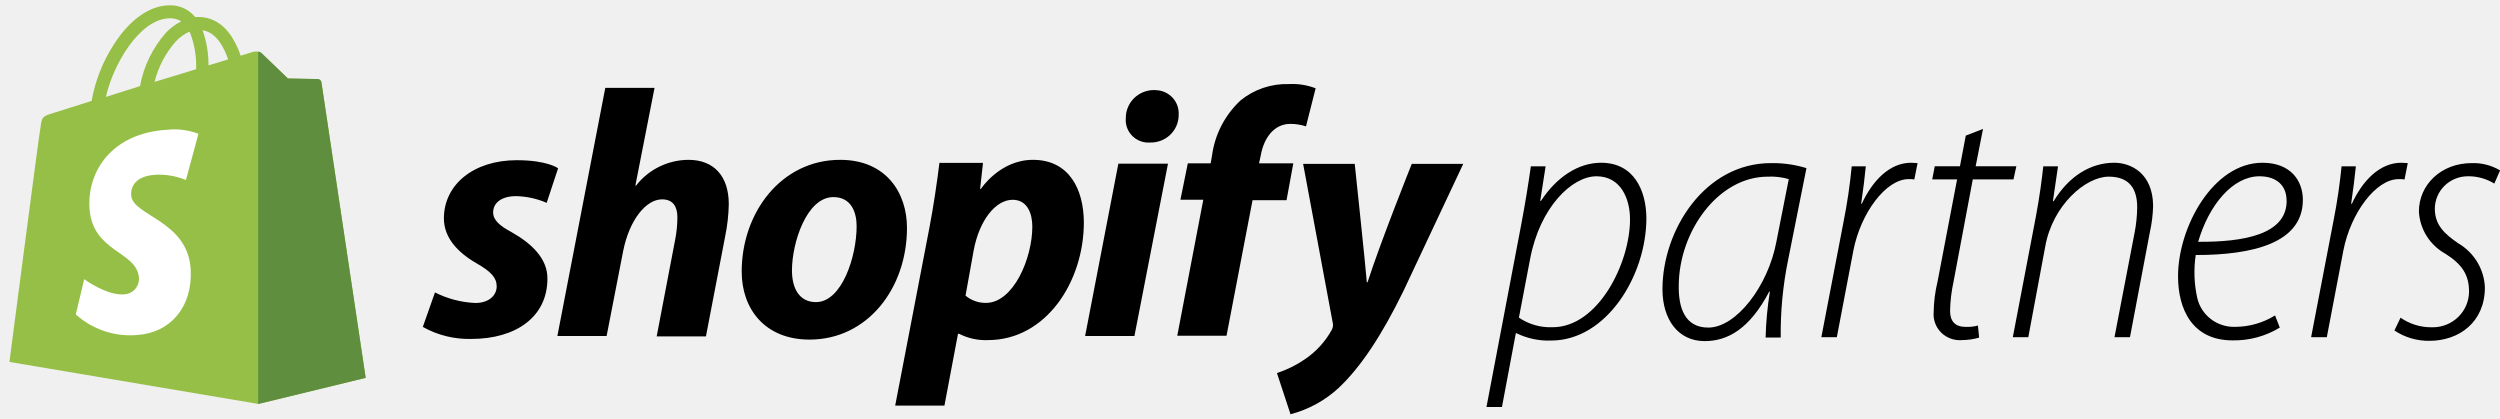
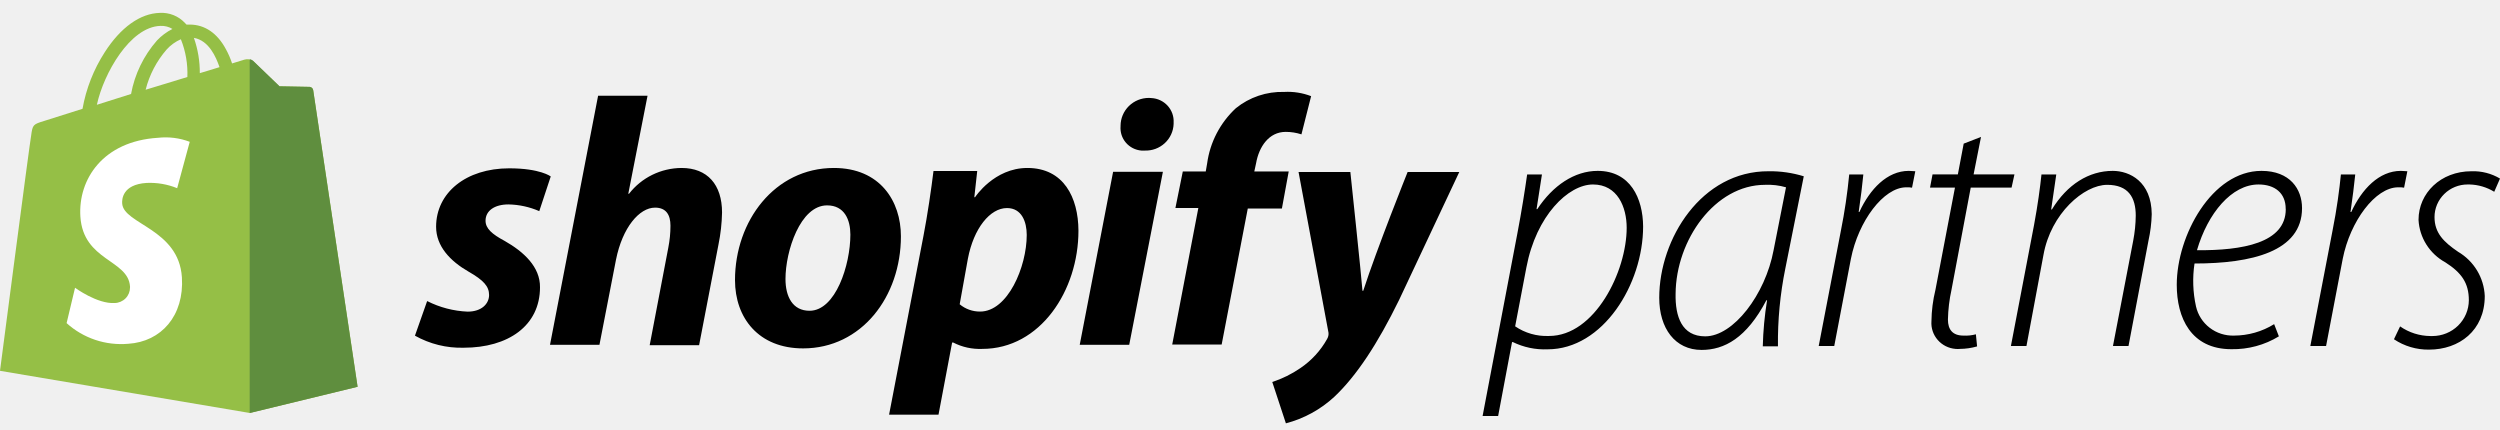
- <svg xmlns="http://www.w3.org/2000/svg" width="209" height="35" viewBox="0 0 209 35" fill="none">
-   <g clip-path="url(#clip0_363_62)">
-     <path d="M133.854 13.606C131.925 13.606 130.119 14.823 128.824 16.794H128.763L129.213 13.904H127.98C127.795 15.212 127.524 16.946 127.166 18.814L124.269 34.023H125.564L126.723 27.86H126.784C127.683 28.3 128.679 28.509 129.681 28.469C134.291 28.469 137.638 23.054 137.638 18.23C137.62 15.899 136.584 13.606 133.854 13.606ZM129.786 27.355C128.787 27.396 127.803 27.114 126.981 26.552L127.918 21.643C128.732 17.329 131.413 14.737 133.465 14.737C135.518 14.737 136.27 16.642 136.27 18.339C136.27 21.989 133.613 27.355 129.804 27.355H129.786ZM138.982 24.174C138.982 26.729 140.307 28.517 142.507 28.517C144.406 28.517 146.249 27.532 147.907 24.38H147.962C147.757 25.651 147.637 26.933 147.605 28.219H148.868C148.842 26.042 149.049 23.868 149.485 21.734L151.019 14.056C150.074 13.765 149.088 13.623 148.098 13.636C142.507 13.606 138.982 19.258 138.982 24.174ZM148.505 20.213C147.814 23.906 145.158 27.386 142.809 27.386C140.849 27.386 140.307 25.719 140.344 23.845C140.375 19.349 143.629 14.768 147.79 14.768C148.381 14.739 148.973 14.809 149.54 14.975L148.505 20.213ZM155.648 17.031H155.593C155.772 15.778 155.895 14.829 155.981 13.904H154.804C154.654 15.472 154.424 17.031 154.114 18.576L152.264 28.189H153.559L154.946 20.925C155.562 17.804 157.658 14.975 159.556 14.975C159.717 14.964 159.879 14.974 160.037 15.005L160.308 13.636C160.16 13.636 159.95 13.606 159.766 13.606C157.96 13.606 156.523 15.127 155.648 17.031ZM164.32 27.325C163.414 27.325 163.026 26.82 163.026 25.986C163.044 25.156 163.143 24.328 163.322 23.516L164.924 14.999H168.327L168.567 13.898H165.165L165.781 10.777L164.339 11.337L163.852 13.898H161.744L161.534 14.999H163.612L161.984 23.516C161.775 24.373 161.664 25.251 161.652 26.133C161.612 26.699 161.801 27.257 162.175 27.688C162.55 28.118 163.082 28.386 163.655 28.432C163.782 28.444 163.91 28.444 164.037 28.432C164.517 28.427 164.994 28.358 165.455 28.225L165.356 27.215C165.019 27.306 164.669 27.343 164.32 27.325ZM176.752 13.606C174.762 13.606 172.956 14.737 171.686 16.818H171.624L172.05 13.904H170.817C170.7 15.005 170.515 16.404 170.2 18.102L168.271 28.189H169.566L170.983 20.602C171.6 17.147 174.361 14.768 176.29 14.768C178.065 14.768 178.669 15.839 178.669 17.329C178.661 18.027 178.591 18.724 178.46 19.41L176.771 28.189H178.065L179.729 19.41C179.891 18.686 179.981 17.948 180.001 17.207C179.976 14.5 178.17 13.606 176.752 13.606ZM189.141 13.606C185.012 13.606 182.084 18.99 182.084 23.097C182.084 25.834 183.261 28.456 186.639 28.456C188.033 28.481 189.404 28.11 190.59 27.386L190.195 26.37C189.192 26.992 188.033 27.323 186.848 27.325C186.117 27.346 185.401 27.115 184.823 26.67C184.246 26.226 183.844 25.597 183.686 24.891C183.427 23.718 183.385 22.508 183.563 21.32C188.297 21.32 192.519 20.335 192.519 16.709C192.519 15.127 191.52 13.606 189.141 13.606ZM191.163 16.794C191.163 19.617 187.545 20.243 183.767 20.213C184.673 17.116 186.663 14.737 188.895 14.737C190.251 14.737 191.157 15.449 191.157 16.763L191.163 16.794ZM201.018 15.005L201.29 13.636C201.136 13.636 200.926 13.606 200.747 13.606C198.935 13.606 197.493 15.127 196.618 17.031H196.556C196.735 15.778 196.858 14.829 196.95 13.904H195.755C195.631 15.157 195.422 16.763 195.058 18.576L193.209 28.189H194.522L195.909 20.925C196.525 17.804 198.621 14.975 200.525 14.975C200.69 14.963 200.856 14.974 201.018 15.005ZM206.473 14.737C207.2 14.757 207.908 14.967 208.526 15.346L209.006 14.245C208.29 13.819 207.463 13.607 206.627 13.636C204.063 13.636 202.22 15.461 202.22 17.682C202.258 18.41 202.482 19.118 202.872 19.737C203.263 20.357 203.806 20.868 204.452 21.223C205.808 22.087 206.412 22.951 206.412 24.38C206.408 25.172 206.087 25.93 205.519 26.489C204.951 27.048 204.181 27.361 203.379 27.361H203.219C202.311 27.355 201.427 27.075 200.686 26.558L200.174 27.629C201.035 28.205 202.055 28.507 203.096 28.493C205.598 28.493 207.737 26.917 207.737 24.027C207.707 23.279 207.487 22.549 207.099 21.905C206.71 21.261 206.165 20.723 205.512 20.341C204.334 19.538 203.552 18.789 203.552 17.451C203.552 17.094 203.625 16.74 203.764 16.411C203.903 16.081 204.107 15.782 204.363 15.53C204.619 15.278 204.924 15.078 205.258 14.942C205.593 14.806 205.951 14.737 206.313 14.737H206.473Z" fill="black" />
-     <path d="M26.872 6.883C26.86 6.812 26.825 6.746 26.772 6.697C26.718 6.647 26.649 6.616 26.576 6.609L24.049 6.561C24.049 6.561 22.04 4.638 21.843 4.437C21.738 4.37 21.62 4.327 21.496 4.311C21.372 4.295 21.246 4.307 21.128 4.346L20.117 4.656C19.986 4.252 19.817 3.861 19.612 3.488C18.891 2.132 17.843 1.42 16.579 1.42H16.32L16.197 1.292C15.933 1.006 15.607 0.781 15.243 0.635C14.879 0.488 14.487 0.424 14.095 0.446C12.462 0.489 10.829 1.663 9.51 3.726C8.585 5.16 7.957 6.76 7.66 8.435L4.486 9.438C3.537 9.73 3.506 9.761 3.383 10.655C3.254 11.324 0.788 30.257 0.788 30.257L21.584 33.768L30.571 31.584L26.872 6.883ZM19.051 4.973L17.43 5.466C17.437 4.466 17.27 3.472 16.937 2.527C18.2 2.746 18.786 4.145 19.069 4.961L19.051 4.973ZM16.394 5.788L12.918 6.847C13.23 5.607 13.831 4.457 14.675 3.488C15.002 3.127 15.403 2.839 15.852 2.643C16.253 3.642 16.438 4.714 16.394 5.788ZM14.163 1.529C14.511 1.513 14.855 1.602 15.149 1.785C14.666 2.028 14.23 2.354 13.861 2.746C12.751 4.013 12.006 5.551 11.704 7.2L8.856 8.1C9.417 5.502 11.617 1.608 14.145 1.529H14.163Z" fill="#95BF46" />
-     <path d="M26.601 6.61L24.074 6.561C24.074 6.561 22.065 4.638 21.868 4.438C21.789 4.366 21.69 4.321 21.584 4.31V33.774L30.571 31.59L26.872 6.883C26.862 6.815 26.83 6.752 26.781 6.703C26.733 6.654 26.67 6.621 26.601 6.61Z" fill="#5F8E3E" />
-     <path d="M16.591 11.184L15.544 15.048C14.736 14.718 13.865 14.568 12.992 14.61C10.964 14.737 10.94 16.003 10.964 16.319C11.069 18.047 15.679 18.424 15.938 22.47C16.142 25.658 14.225 27.836 11.463 28.006C10.534 28.086 9.599 27.974 8.716 27.678C7.833 27.382 7.022 26.907 6.335 26.285L7.038 23.34C7.038 23.34 8.887 24.703 10.342 24.611C10.685 24.604 11.011 24.462 11.25 24.219C11.489 23.975 11.621 23.648 11.617 23.309V23.236C11.47 20.985 7.722 21.119 7.482 17.414C7.284 14.305 9.362 11.136 13.941 10.85C14.839 10.749 15.748 10.864 16.591 11.184Z" fill="white" />
-     <path d="M42.812 19.434C41.764 18.874 41.227 18.4 41.227 17.755C41.227 16.927 41.973 16.398 43.138 16.398C44.022 16.416 44.893 16.606 45.702 16.958L46.657 14.068C46.657 14.068 45.782 13.393 43.2 13.393C39.6 13.393 37.11 15.425 37.11 18.26C37.11 19.878 38.275 21.113 39.822 22.001C41.055 22.707 41.523 23.218 41.523 23.942C41.523 24.666 40.907 25.329 39.736 25.329C38.561 25.279 37.41 24.978 36.364 24.447L35.347 27.331C36.583 28.025 37.988 28.372 39.409 28.335C43.107 28.335 45.764 26.51 45.764 23.297C45.782 21.606 44.42 20.347 42.812 19.434ZM57.555 13.362C56.708 13.367 55.873 13.563 55.114 13.935C54.356 14.307 53.694 14.846 53.179 15.51H53.117L54.719 7.345H50.602L46.596 28.091H50.713L52.094 20.998C52.63 18.321 54.035 16.666 55.348 16.666C56.273 16.666 56.63 17.274 56.63 18.169C56.629 18.781 56.569 19.392 56.452 19.994L54.898 28.122H59.016L60.63 19.726C60.809 18.852 60.908 17.965 60.926 17.073C60.926 14.749 59.706 13.362 57.555 13.362ZM70.239 13.362C65.309 13.362 62.005 17.779 62.005 22.701C62.005 25.852 63.971 28.39 67.675 28.39C72.538 28.39 75.824 24.088 75.824 19.051C75.824 16.131 74.092 13.362 70.239 13.362ZM68.212 25.256C66.806 25.256 66.208 24.082 66.208 22.61C66.208 20.28 67.441 16.477 69.672 16.477C71.133 16.477 71.614 17.694 71.614 18.911C71.614 21.436 70.387 25.256 68.212 25.256ZM86.357 13.362C83.577 13.362 82 15.796 82 15.796H81.938L82.178 13.618H78.536C78.357 15.09 78.03 17.329 77.704 19.008L74.838 33.907H78.955L80.089 27.903H80.181C80.925 28.286 81.759 28.468 82.597 28.432C87.436 28.432 90.61 23.565 90.61 18.588C90.598 15.808 89.371 13.362 86.357 13.362ZM82.419 25.323C81.796 25.328 81.193 25.112 80.718 24.715L81.402 20.919C81.882 18.381 83.251 16.702 84.656 16.702C85.889 16.702 86.302 17.852 86.302 18.941C86.302 21.606 84.718 25.323 82.419 25.323ZM96.478 7.528C96.169 7.527 95.862 7.586 95.576 7.703C95.29 7.819 95.03 7.989 94.811 8.204C94.592 8.42 94.418 8.675 94.299 8.957C94.18 9.239 94.118 9.541 94.117 9.846V9.889C94.076 10.383 94.235 10.874 94.56 11.254C94.884 11.634 95.348 11.871 95.849 11.914H96.12C96.426 11.926 96.732 11.877 97.019 11.772C97.306 11.667 97.569 11.507 97.793 11.302C98.018 11.096 98.199 10.849 98.326 10.574C98.454 10.299 98.525 10.002 98.537 9.7V9.572C98.563 9.061 98.384 8.56 98.037 8.179C97.691 7.798 97.205 7.568 96.687 7.54L96.478 7.528ZM90.715 28.091H94.838L97.643 13.685H93.495L90.715 28.091ZM108.121 13.654H105.255L105.403 12.979C105.643 11.592 106.475 10.357 107.868 10.357C108.314 10.356 108.757 10.426 109.181 10.564L109.988 7.382C109.277 7.108 108.514 6.987 107.751 7.029C106.285 6.985 104.853 7.467 103.72 8.386C102.412 9.6 101.567 11.222 101.329 12.979L101.211 13.654H99.301L98.684 16.696H100.595L98.419 28.067H102.537L104.712 16.739H107.554L108.121 13.654ZM118.026 13.697C118.026 13.697 115.456 20.103 114.328 23.595H114.266C114.186 22.47 113.255 13.697 113.255 13.697H108.941L111.406 26.929C111.439 27.042 111.449 27.16 111.434 27.276C111.419 27.392 111.38 27.504 111.32 27.605C110.778 28.578 110.012 29.412 109.082 30.038C108.365 30.529 107.581 30.916 106.753 31.188L107.887 34.632C109.395 34.237 110.78 33.478 111.918 32.423C113.767 30.683 115.529 28.006 117.317 24.35L122.328 13.697H118.026Z" fill="black" />
+ <svg xmlns="http://www.w3.org/2000/svg" width="134" height="23" viewBox="0 0 134 23" fill="none">
+   <g clip-path="url(#clip0_155_150)">
+     <path d="M85.635 9.159C84.394 9.159 83.231 9.943 82.398 11.211H82.359L82.648 9.351H81.855C81.736 10.193 81.561 11.309 81.331 12.511L79.467 22.299H80.3L81.046 18.333H81.085C81.664 18.616 82.305 18.751 82.95 18.724C85.917 18.724 88.071 15.24 88.071 12.135C88.059 10.636 87.392 9.159 85.635 9.159ZM83.017 18.008C82.375 18.034 81.741 17.853 81.212 17.491L81.815 14.332C82.339 11.556 84.064 9.888 85.385 9.888C86.706 9.888 87.19 11.113 87.19 12.206C87.19 14.555 85.48 18.008 83.029 18.008H83.017ZM88.935 15.96C88.935 17.605 89.788 18.756 91.204 18.756C92.426 18.756 93.612 18.122 94.679 16.093H94.715C94.582 16.911 94.506 17.736 94.485 18.564H95.298C95.281 17.163 95.414 15.764 95.694 14.39L96.682 9.449C96.074 9.262 95.439 9.17 94.802 9.179C91.204 9.159 88.935 12.797 88.935 15.96ZM95.064 13.412C94.62 15.788 92.91 18.028 91.399 18.028C90.137 18.028 89.788 16.955 89.812 15.749C89.832 12.855 91.926 9.907 94.604 9.907C94.984 9.889 95.365 9.934 95.73 10.04L95.064 13.412ZM99.661 11.364H99.625C99.74 10.557 99.82 9.946 99.875 9.351H99.118C99.021 10.36 98.873 11.364 98.673 12.358L97.483 18.544H98.316L99.209 13.87C99.606 11.861 100.954 10.04 102.176 10.04C102.279 10.033 102.383 10.04 102.485 10.06L102.66 9.179C102.565 9.179 102.43 9.159 102.311 9.159C101.149 9.159 100.224 10.138 99.661 11.364ZM105.242 17.988C104.659 17.988 104.409 17.663 104.409 17.127C104.421 16.592 104.484 16.06 104.599 15.537L105.631 10.056H107.82L107.975 9.347H105.785L106.182 7.339L105.254 7.699L104.941 9.347H103.584L103.449 10.056H104.786L103.739 15.537C103.604 16.089 103.532 16.654 103.525 17.221C103.499 17.585 103.62 17.945 103.862 18.222C104.103 18.499 104.445 18.671 104.814 18.701C104.895 18.709 104.978 18.709 105.06 18.701C105.368 18.698 105.675 18.653 105.972 18.568L105.908 17.918C105.692 17.976 105.467 18 105.242 17.988ZM113.243 9.159C111.962 9.159 110.799 9.888 109.982 11.227H109.943L110.216 9.351H109.423C109.348 10.06 109.229 10.96 109.026 12.053L107.785 18.544H108.618L109.53 13.662C109.927 11.438 111.704 9.907 112.945 9.907C114.088 9.907 114.476 10.596 114.476 11.556C114.471 12.005 114.426 12.453 114.341 12.895L113.255 18.544H114.088L115.159 12.895C115.262 12.429 115.321 11.954 115.333 11.477C115.317 9.735 114.155 9.159 113.243 9.159ZM121.216 9.159C118.558 9.159 116.674 12.624 116.674 15.267C116.674 17.029 117.431 18.717 119.605 18.717C120.502 18.733 121.385 18.494 122.148 18.028L121.894 17.374C121.249 17.774 120.502 17.987 119.74 17.988C119.269 18.002 118.808 17.853 118.437 17.567C118.065 17.281 117.807 16.876 117.705 16.422C117.538 15.667 117.511 14.889 117.626 14.124C120.672 14.124 123.389 13.49 123.389 11.156C123.389 10.138 122.747 9.159 121.216 9.159ZM122.517 11.211C122.517 13.028 120.188 13.431 117.757 13.412C118.34 11.419 119.621 9.888 121.057 9.888C121.93 9.888 122.513 10.346 122.513 11.191L122.517 11.211ZM128.859 10.06L129.034 9.179C128.935 9.179 128.8 9.159 128.685 9.159C127.519 9.159 126.59 10.138 126.027 11.364H125.987C126.102 10.557 126.182 9.946 126.241 9.351H125.472C125.392 10.158 125.258 11.191 125.024 12.358L123.834 18.544H124.678L125.571 13.87C125.968 11.861 127.316 10.04 128.542 10.04C128.648 10.033 128.755 10.04 128.859 10.06ZM132.37 9.888C132.837 9.9 133.293 10.035 133.691 10.279L134 9.571C133.539 9.296 133.007 9.16 132.469 9.179C130.819 9.179 129.633 10.354 129.633 11.783C129.657 12.252 129.801 12.707 130.052 13.105C130.303 13.504 130.653 13.833 131.069 14.061C131.941 14.617 132.33 15.173 132.33 16.093C132.328 16.603 132.121 17.091 131.756 17.451C131.39 17.81 130.895 18.012 130.378 18.012H130.275C129.691 18.008 129.122 17.828 128.645 17.495L128.316 18.184C128.87 18.555 129.526 18.749 130.196 18.74C131.806 18.74 133.183 17.726 133.183 15.866C133.163 15.384 133.022 14.915 132.772 14.501C132.522 14.086 132.171 13.74 131.751 13.494C130.993 12.977 130.49 12.495 130.49 11.634C130.49 11.404 130.536 11.177 130.626 10.964C130.716 10.752 130.847 10.56 131.012 10.398C131.177 10.235 131.372 10.107 131.588 10.019C131.803 9.932 132.034 9.887 132.267 9.888H132.37Z" fill="black" />
+     <path d="M16.787 4.833C16.779 4.787 16.756 4.745 16.722 4.713C16.687 4.681 16.643 4.662 16.596 4.657L14.97 4.626C14.97 4.626 13.677 3.388 13.55 3.259C13.483 3.216 13.406 3.188 13.327 3.178C13.247 3.167 13.166 3.175 13.09 3.2L12.439 3.4C12.355 3.14 12.246 2.888 12.114 2.648C11.65 1.775 10.976 1.317 10.162 1.317H9.996L9.917 1.235C9.746 1.051 9.537 0.906 9.303 0.812C9.069 0.718 8.816 0.676 8.564 0.691C7.513 0.718 6.462 1.474 5.613 2.801C5.018 3.724 4.614 4.754 4.423 5.832L2.38 6.478C1.769 6.665 1.749 6.685 1.67 7.261C1.587 7.691 0 19.876 0 19.876L13.383 22.135L19.167 20.729L16.787 4.833ZM11.753 3.604L10.71 3.921C10.714 3.277 10.607 2.638 10.393 2.03C11.206 2.171 11.582 3.071 11.765 3.596L11.753 3.604ZM10.043 4.128L7.806 4.81C8.007 4.012 8.394 3.272 8.937 2.648C9.147 2.416 9.406 2.23 9.694 2.104C9.953 2.748 10.071 3.437 10.043 4.128ZM8.608 1.388C8.831 1.377 9.053 1.434 9.242 1.552C8.931 1.709 8.651 1.918 8.413 2.171C7.699 2.986 7.219 3.976 7.025 5.037L5.192 5.616C5.553 3.944 6.969 1.439 8.596 1.388H8.608Z" fill="#95BF46" />
+     <path d="M16.612 4.657L14.986 4.626C14.986 4.626 13.693 3.388 13.566 3.259C13.515 3.213 13.451 3.184 13.383 3.177V22.139L19.167 20.733L16.787 4.833C16.78 4.789 16.759 4.749 16.728 4.717C16.697 4.686 16.656 4.665 16.612 4.657Z" fill="#5F8E3E" />
+     <path d="M10.17 7.601L9.496 10.087C8.976 9.875 8.416 9.779 7.854 9.805C6.549 9.888 6.533 10.702 6.549 10.906C6.616 12.018 9.583 12.26 9.75 14.864C9.881 16.916 8.647 18.317 6.87 18.427C6.272 18.478 5.67 18.407 5.102 18.216C4.534 18.025 4.012 17.72 3.57 17.319L4.022 15.424C4.022 15.424 5.212 16.301 6.148 16.242C6.369 16.237 6.579 16.146 6.733 15.989C6.887 15.833 6.971 15.622 6.969 15.404V15.357C6.874 13.909 4.462 13.995 4.308 11.61C4.181 9.61 5.518 7.57 8.465 7.386C9.043 7.321 9.628 7.395 10.17 7.601Z" fill="white" />
+     <path d="M27.044 12.91C26.37 12.55 26.025 12.245 26.025 11.83C26.025 11.297 26.505 10.957 27.255 10.957C27.823 10.968 28.384 11.09 28.905 11.317L29.52 9.457C29.52 9.457 28.956 9.022 27.294 9.022C24.978 9.022 23.375 10.33 23.375 12.155C23.375 13.196 24.125 13.991 25.12 14.563C25.914 15.017 26.215 15.346 26.215 15.812C26.215 16.277 25.819 16.704 25.065 16.704C24.309 16.672 23.568 16.478 22.895 16.137L22.241 17.992C23.036 18.439 23.94 18.663 24.855 18.638C27.235 18.638 28.944 17.464 28.944 15.397C28.956 14.308 28.08 13.498 27.044 12.91ZM36.532 9.003C35.987 9.006 35.45 9.132 34.962 9.371C34.474 9.611 34.047 9.958 33.716 10.385H33.676L34.708 5.131H32.058L29.48 18.482H32.13L33.018 13.917C33.363 12.194 34.267 11.129 35.112 11.129C35.707 11.129 35.937 11.52 35.937 12.096C35.937 12.49 35.898 12.883 35.822 13.271L34.823 18.501H37.472L38.512 13.098C38.627 12.536 38.69 11.965 38.702 11.391C38.702 9.896 37.917 9.003 36.532 9.003ZM44.696 9.003C41.522 9.003 39.396 11.845 39.396 15.013C39.396 17.041 40.662 18.674 43.046 18.674C46.175 18.674 48.289 15.905 48.289 12.664C48.289 10.784 47.175 9.003 44.696 9.003ZM43.391 16.657C42.486 16.657 42.102 15.902 42.102 14.954C42.102 13.455 42.895 11.008 44.331 11.008C45.271 11.008 45.58 11.791 45.58 12.574C45.58 14.198 44.791 16.657 43.391 16.657ZM55.068 9.003C53.279 9.003 52.264 10.569 52.264 10.569H52.224L52.379 9.167H50.035C49.92 10.115 49.709 11.556 49.499 12.636L47.655 22.225H50.304L51.034 18.36H51.094C51.573 18.607 52.109 18.724 52.649 18.701C55.763 18.701 57.805 15.569 57.805 12.366C57.797 10.577 57.008 9.003 55.068 9.003ZM52.534 16.7C52.133 16.703 51.745 16.564 51.439 16.309L51.879 13.866C52.189 12.233 53.069 11.152 53.974 11.152C54.767 11.152 55.033 11.892 55.033 12.593C55.033 14.308 54.013 16.7 52.534 16.7ZM61.582 5.248C61.383 5.248 61.185 5.286 61.001 5.36C60.817 5.435 60.65 5.545 60.509 5.683C60.368 5.822 60.256 5.987 60.179 6.168C60.103 6.349 60.063 6.543 60.062 6.74V6.767C60.036 7.086 60.138 7.402 60.347 7.646C60.556 7.89 60.854 8.043 61.177 8.071H61.352C61.548 8.078 61.745 8.047 61.93 7.98C62.114 7.912 62.284 7.809 62.428 7.677C62.573 7.544 62.689 7.385 62.771 7.208C62.853 7.031 62.899 6.84 62.906 6.646V6.564C62.924 6.235 62.808 5.912 62.585 5.667C62.362 5.422 62.05 5.274 61.716 5.256L61.582 5.248ZM57.873 18.482H60.526L62.331 9.21H59.662L57.873 18.482ZM69.075 9.191H67.23L67.325 8.756C67.48 7.864 68.015 7.069 68.912 7.069C69.199 7.068 69.484 7.113 69.757 7.202L70.276 5.154C69.818 4.978 69.327 4.9 68.837 4.927C67.893 4.899 66.972 5.209 66.242 5.8C65.4 6.582 64.857 7.626 64.703 8.756L64.628 9.191H63.398L63.002 11.149H64.231L62.831 18.466H65.481L66.881 11.176H68.71L69.075 9.191ZM75.449 9.218C75.449 9.218 73.795 13.341 73.069 15.588H73.029C72.978 14.864 72.379 9.218 72.379 9.218H69.602L71.189 17.734C71.21 17.806 71.216 17.882 71.207 17.957C71.197 18.032 71.172 18.104 71.133 18.169C70.785 18.795 70.291 19.332 69.693 19.735C69.232 20.051 68.727 20.3 68.194 20.475L68.924 22.691C69.894 22.437 70.786 21.948 71.518 21.27C72.708 20.15 73.842 18.427 74.993 16.074L78.218 9.218H75.449Z" fill="black" />
  </g>
  <defs>
-     <clipPath id="clip0_363_62">
-       <rect width="208.218" height="34.185" fill="white" transform="translate(0.788086 0.446533)" />
+     <clipPath id="clip0_155_150">
+       <rect width="134" height="22" fill="white" transform="translate(0 0.690674)" />
    </clipPath>
  </defs>
</svg>
